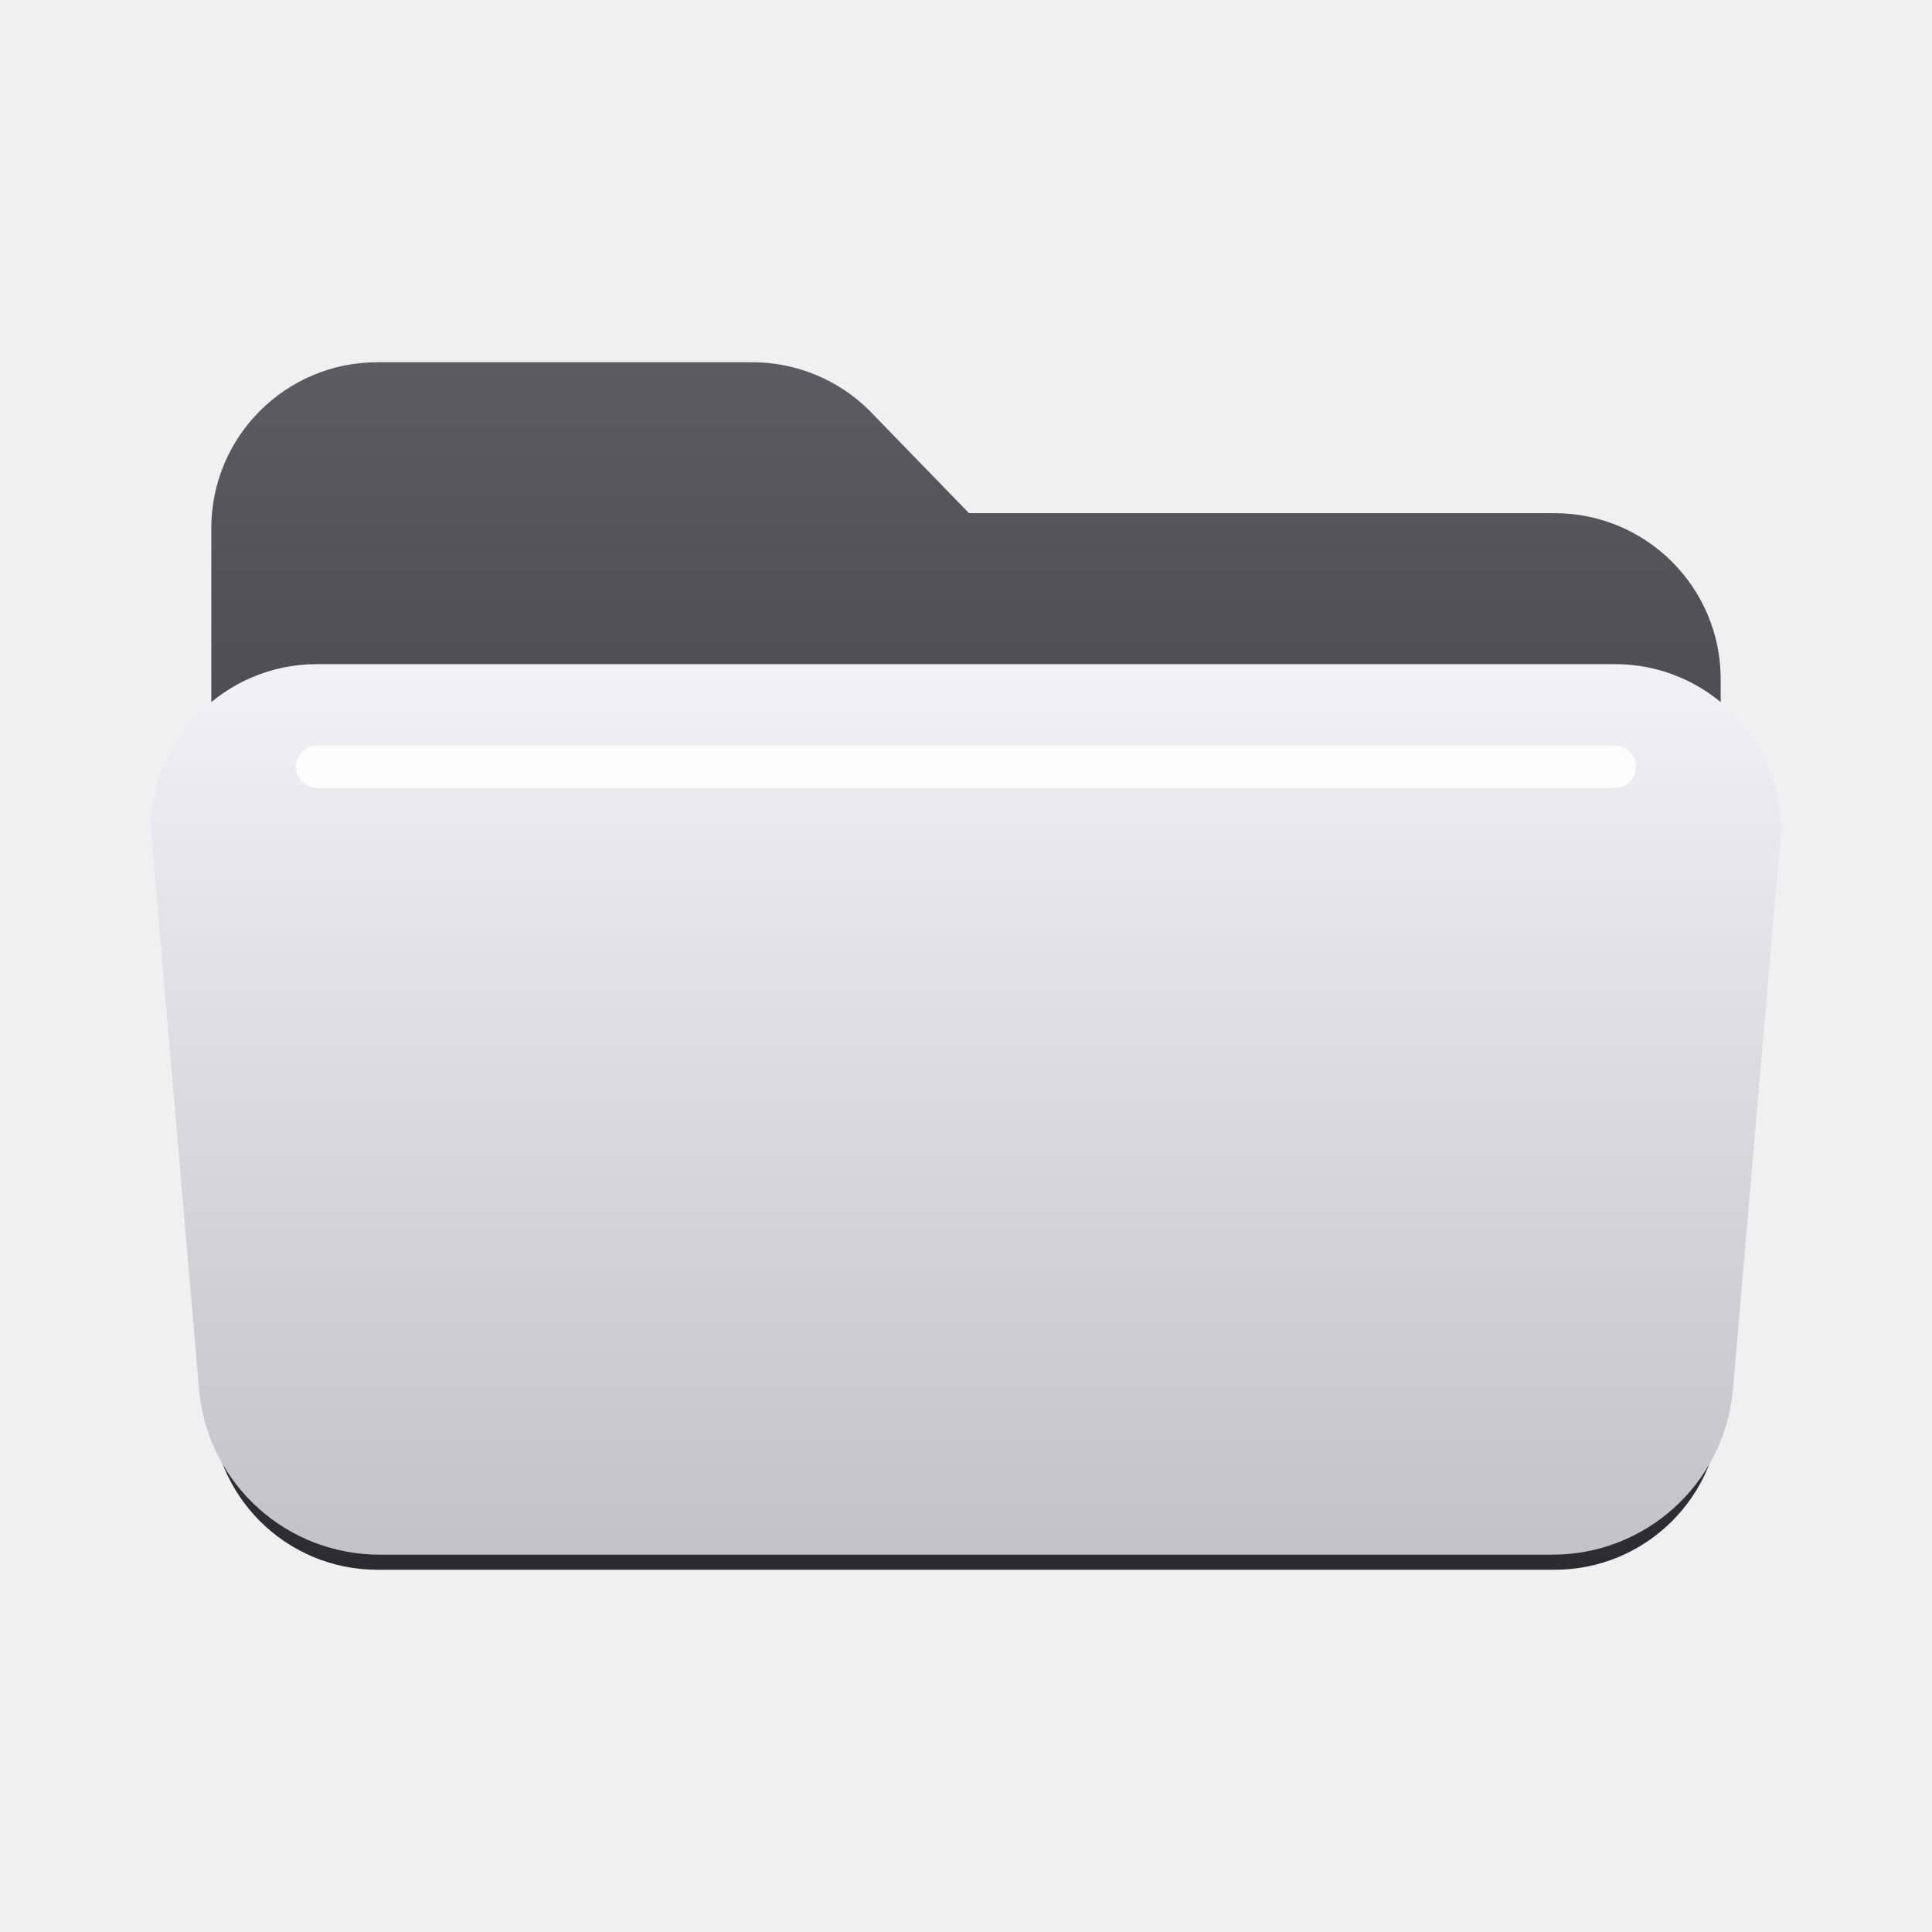
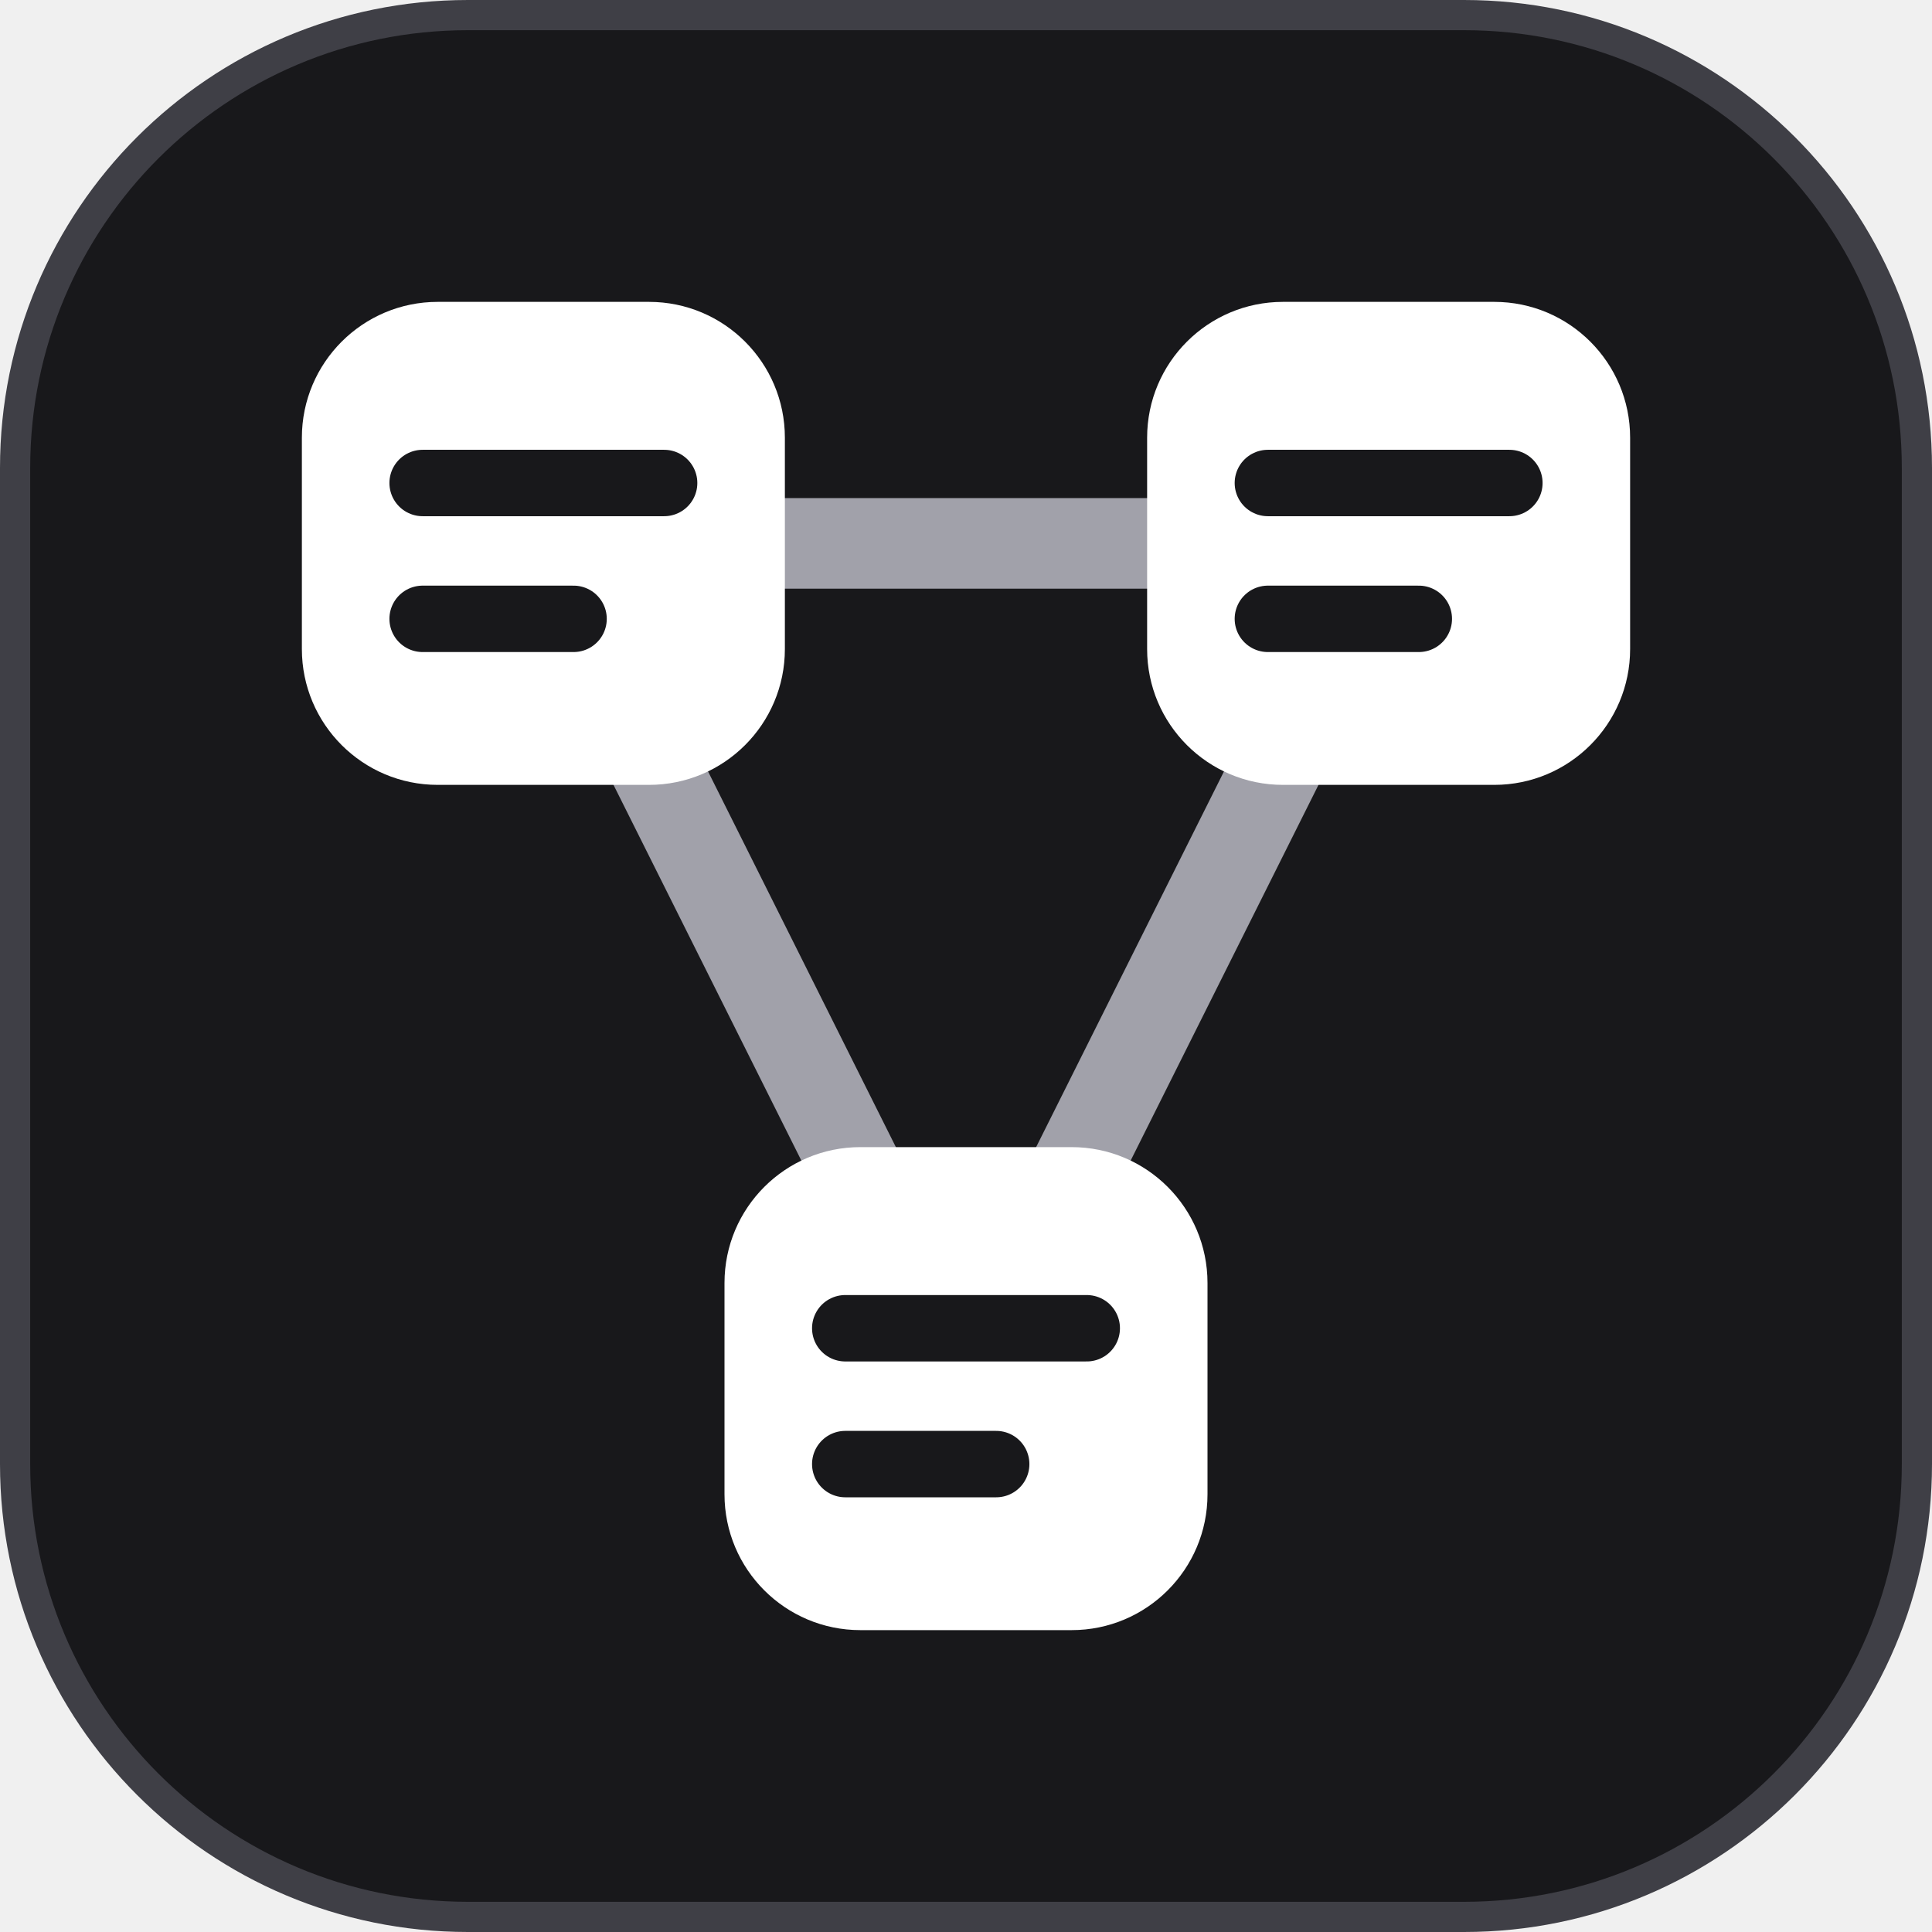
<svg xmlns="http://www.w3.org/2000/svg" viewBox="0 0 64 64">
-   <defs>
-     <linearGradient id="tb" x1="0" y1="0" x2="0" y2="1">
-       <stop offset="0" stop-color="#5b5b60" />
-       <stop offset="1" stop-color="#2c2c2f" />
-     </linearGradient>
-     <linearGradient id="tf" x1="0" y1="0" x2="0" y2="1">
-       <stop offset="0" stop-color="#f2f2f4" />
-       <stop offset="1" stop-color="#c2c2c7" />
-     </linearGradient>
-   </defs>
-   <path d="M7 17.5a5.5 5.5 0 0 1 5.5-5.5h12.4a5.5 5.5 0 0 1 3.9 1.6l3.3 3.4h19.4a5.5 5.5 0 0 1 5.5 5.5v24a5.5 5.5 0 0 1-5.5 5.5h-39A5.5 5.5 0 0 1 7 46.5z" fill="url(#tb)" />
-   <path d="M5 27.5a5.5 5.5 0 0 1 5.5-5.5h43a5.5 5.5 0 0 1 5.5 5.5l-1.6 18.6a6 6 0 0 1-6 5.4H12.6a6 6 0 0 1-6-5.4z" fill="url(#tf)" />
-   <path d="M10.5 25.4h43" stroke="#fff" stroke-width="1.4" stroke-linecap="round" opacity=".85" />
+   <rect x=".5" y=".5" width="63" height="63" rx="15" fill="#18181b" stroke="#3f3f46" />
+   <path d="M18 18h28M18 18l14 28M46 18 32 46" stroke="#a1a1aa" stroke-width="3" stroke-linecap="round" />
+   <rect x="10" y="10" width="16" height="16" rx="4.5" fill="#fff" />
+   <rect x="38" y="10" width="16" height="16" rx="4.5" fill="#fff" />
+   <rect x="24" y="38" width="16" height="16" rx="4.5" fill="#fff" />
+   <path d="M14 16h8M14 20.5h5M42 16h8M42 20.5h5M28 44h8M28 48.5h5" stroke="#18181b" stroke-width="2.2" stroke-linecap="round" />
</svg>
